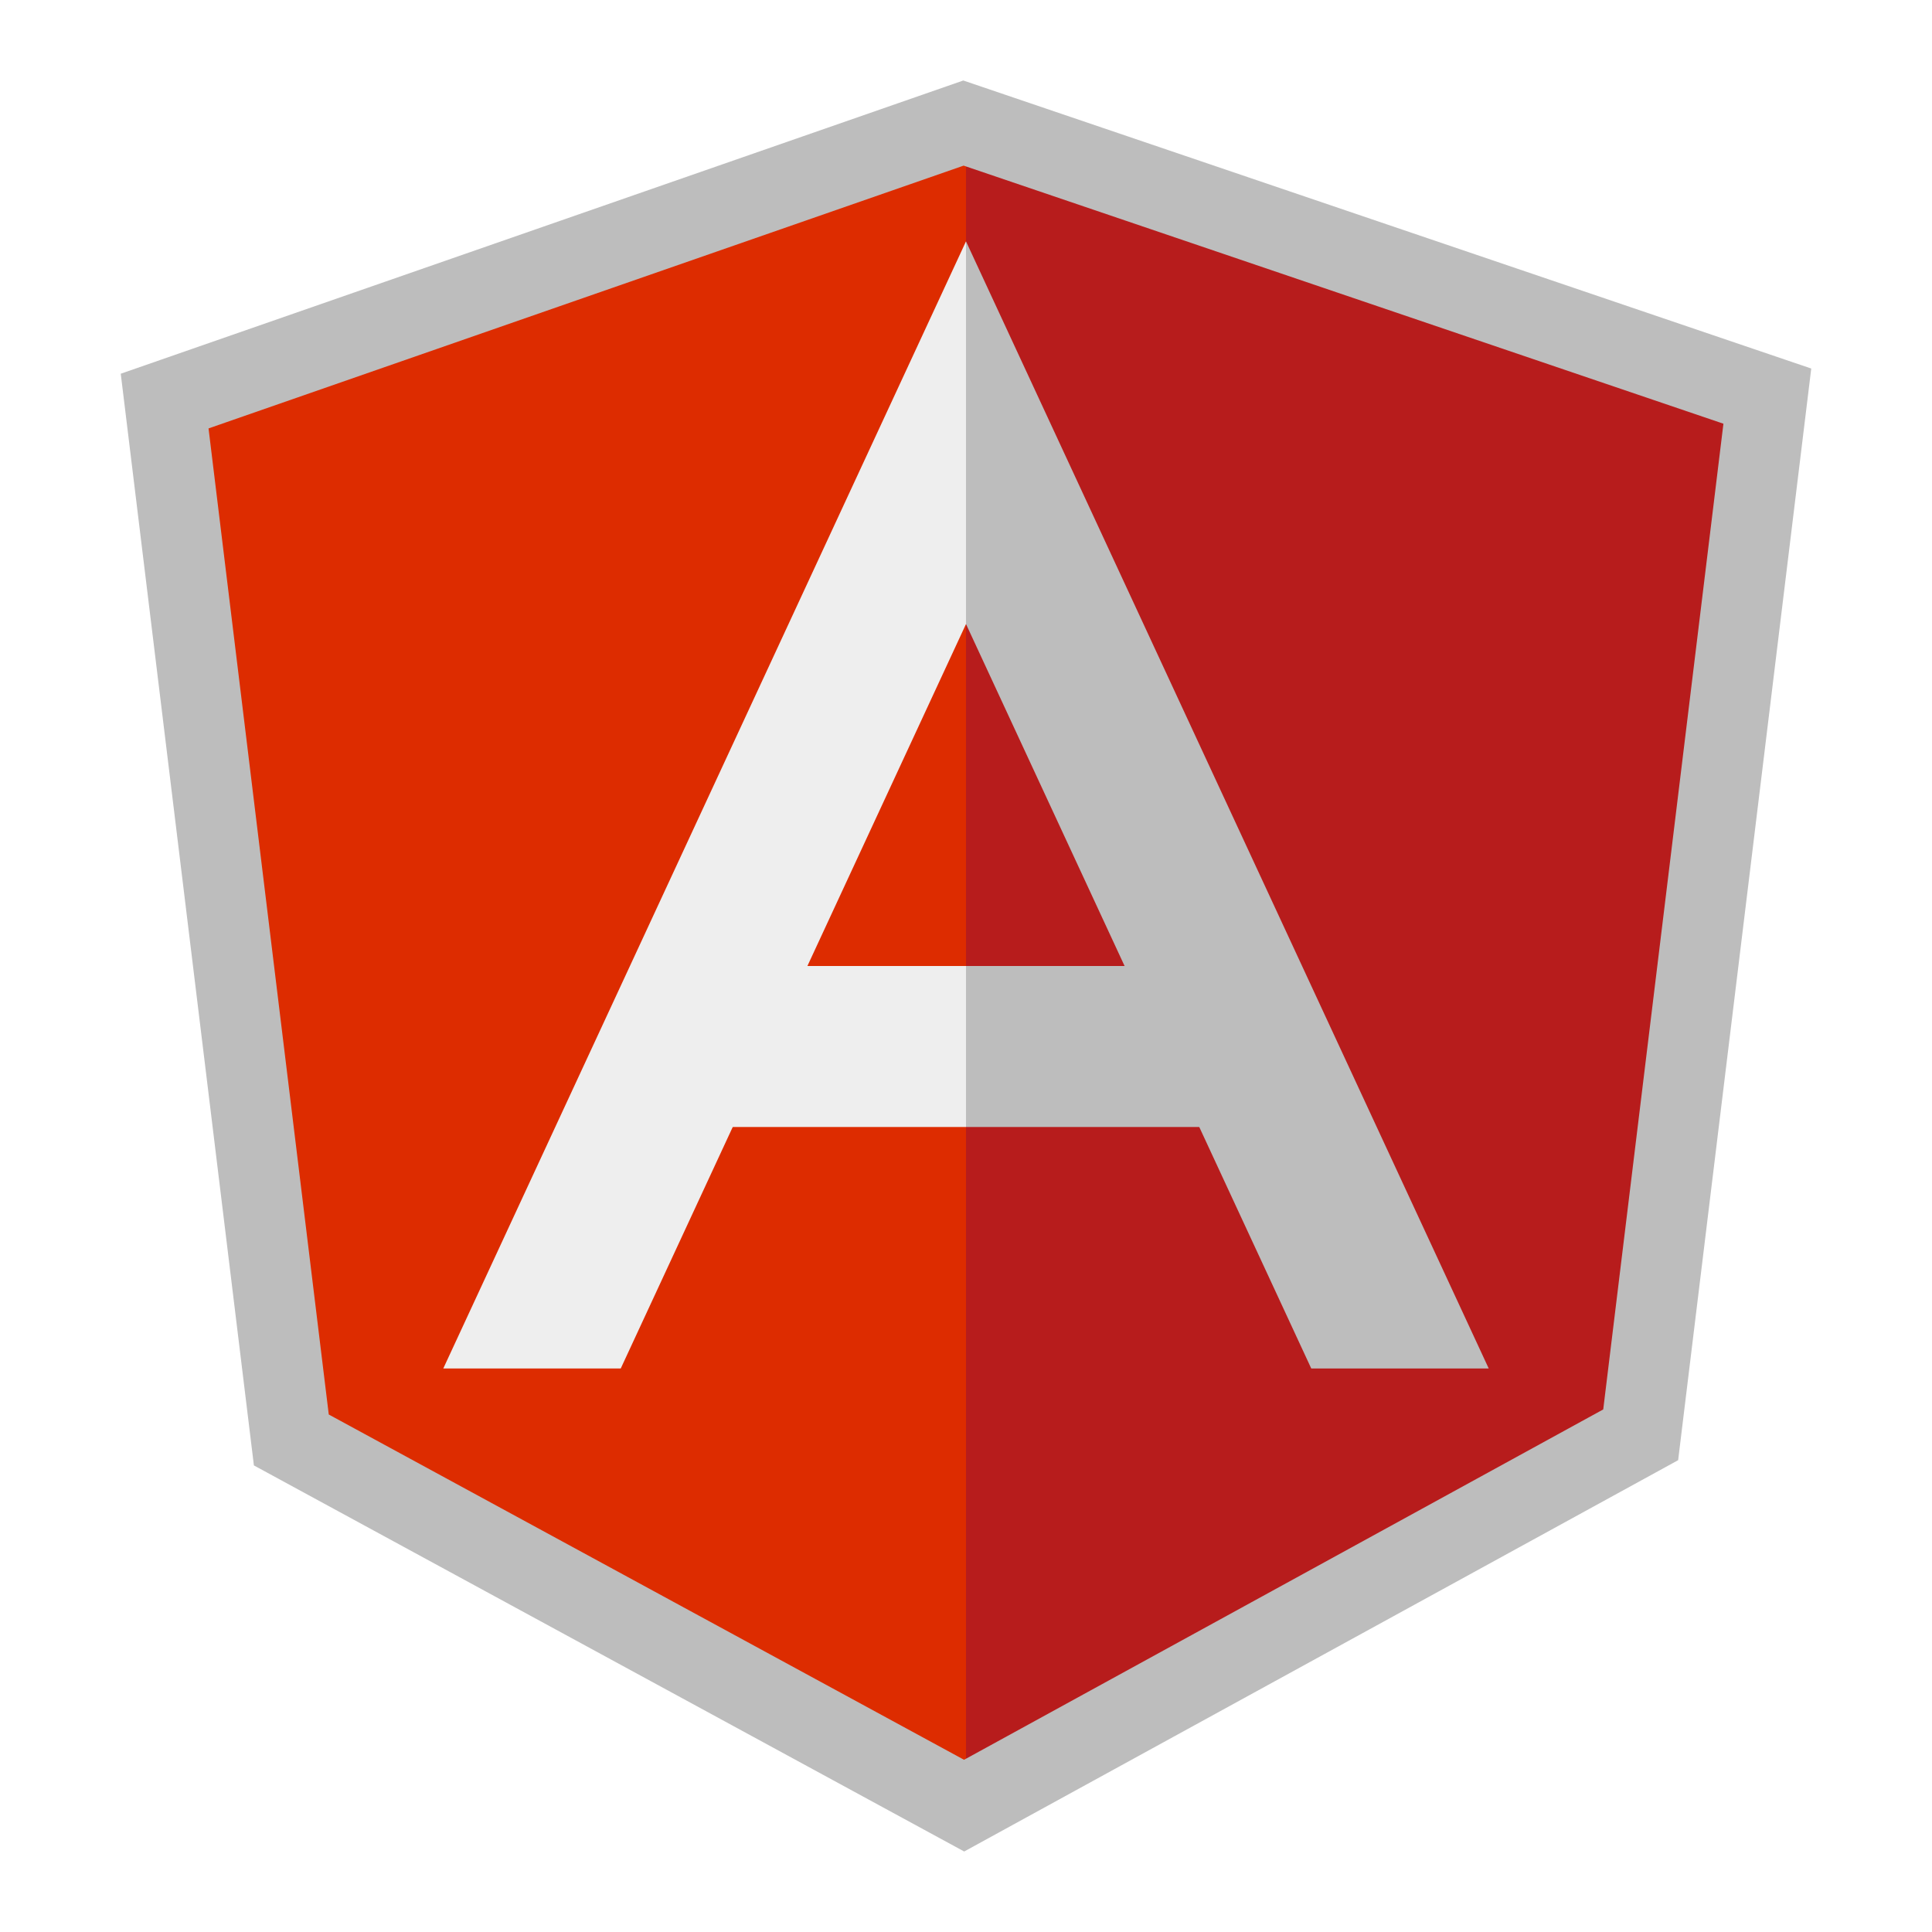
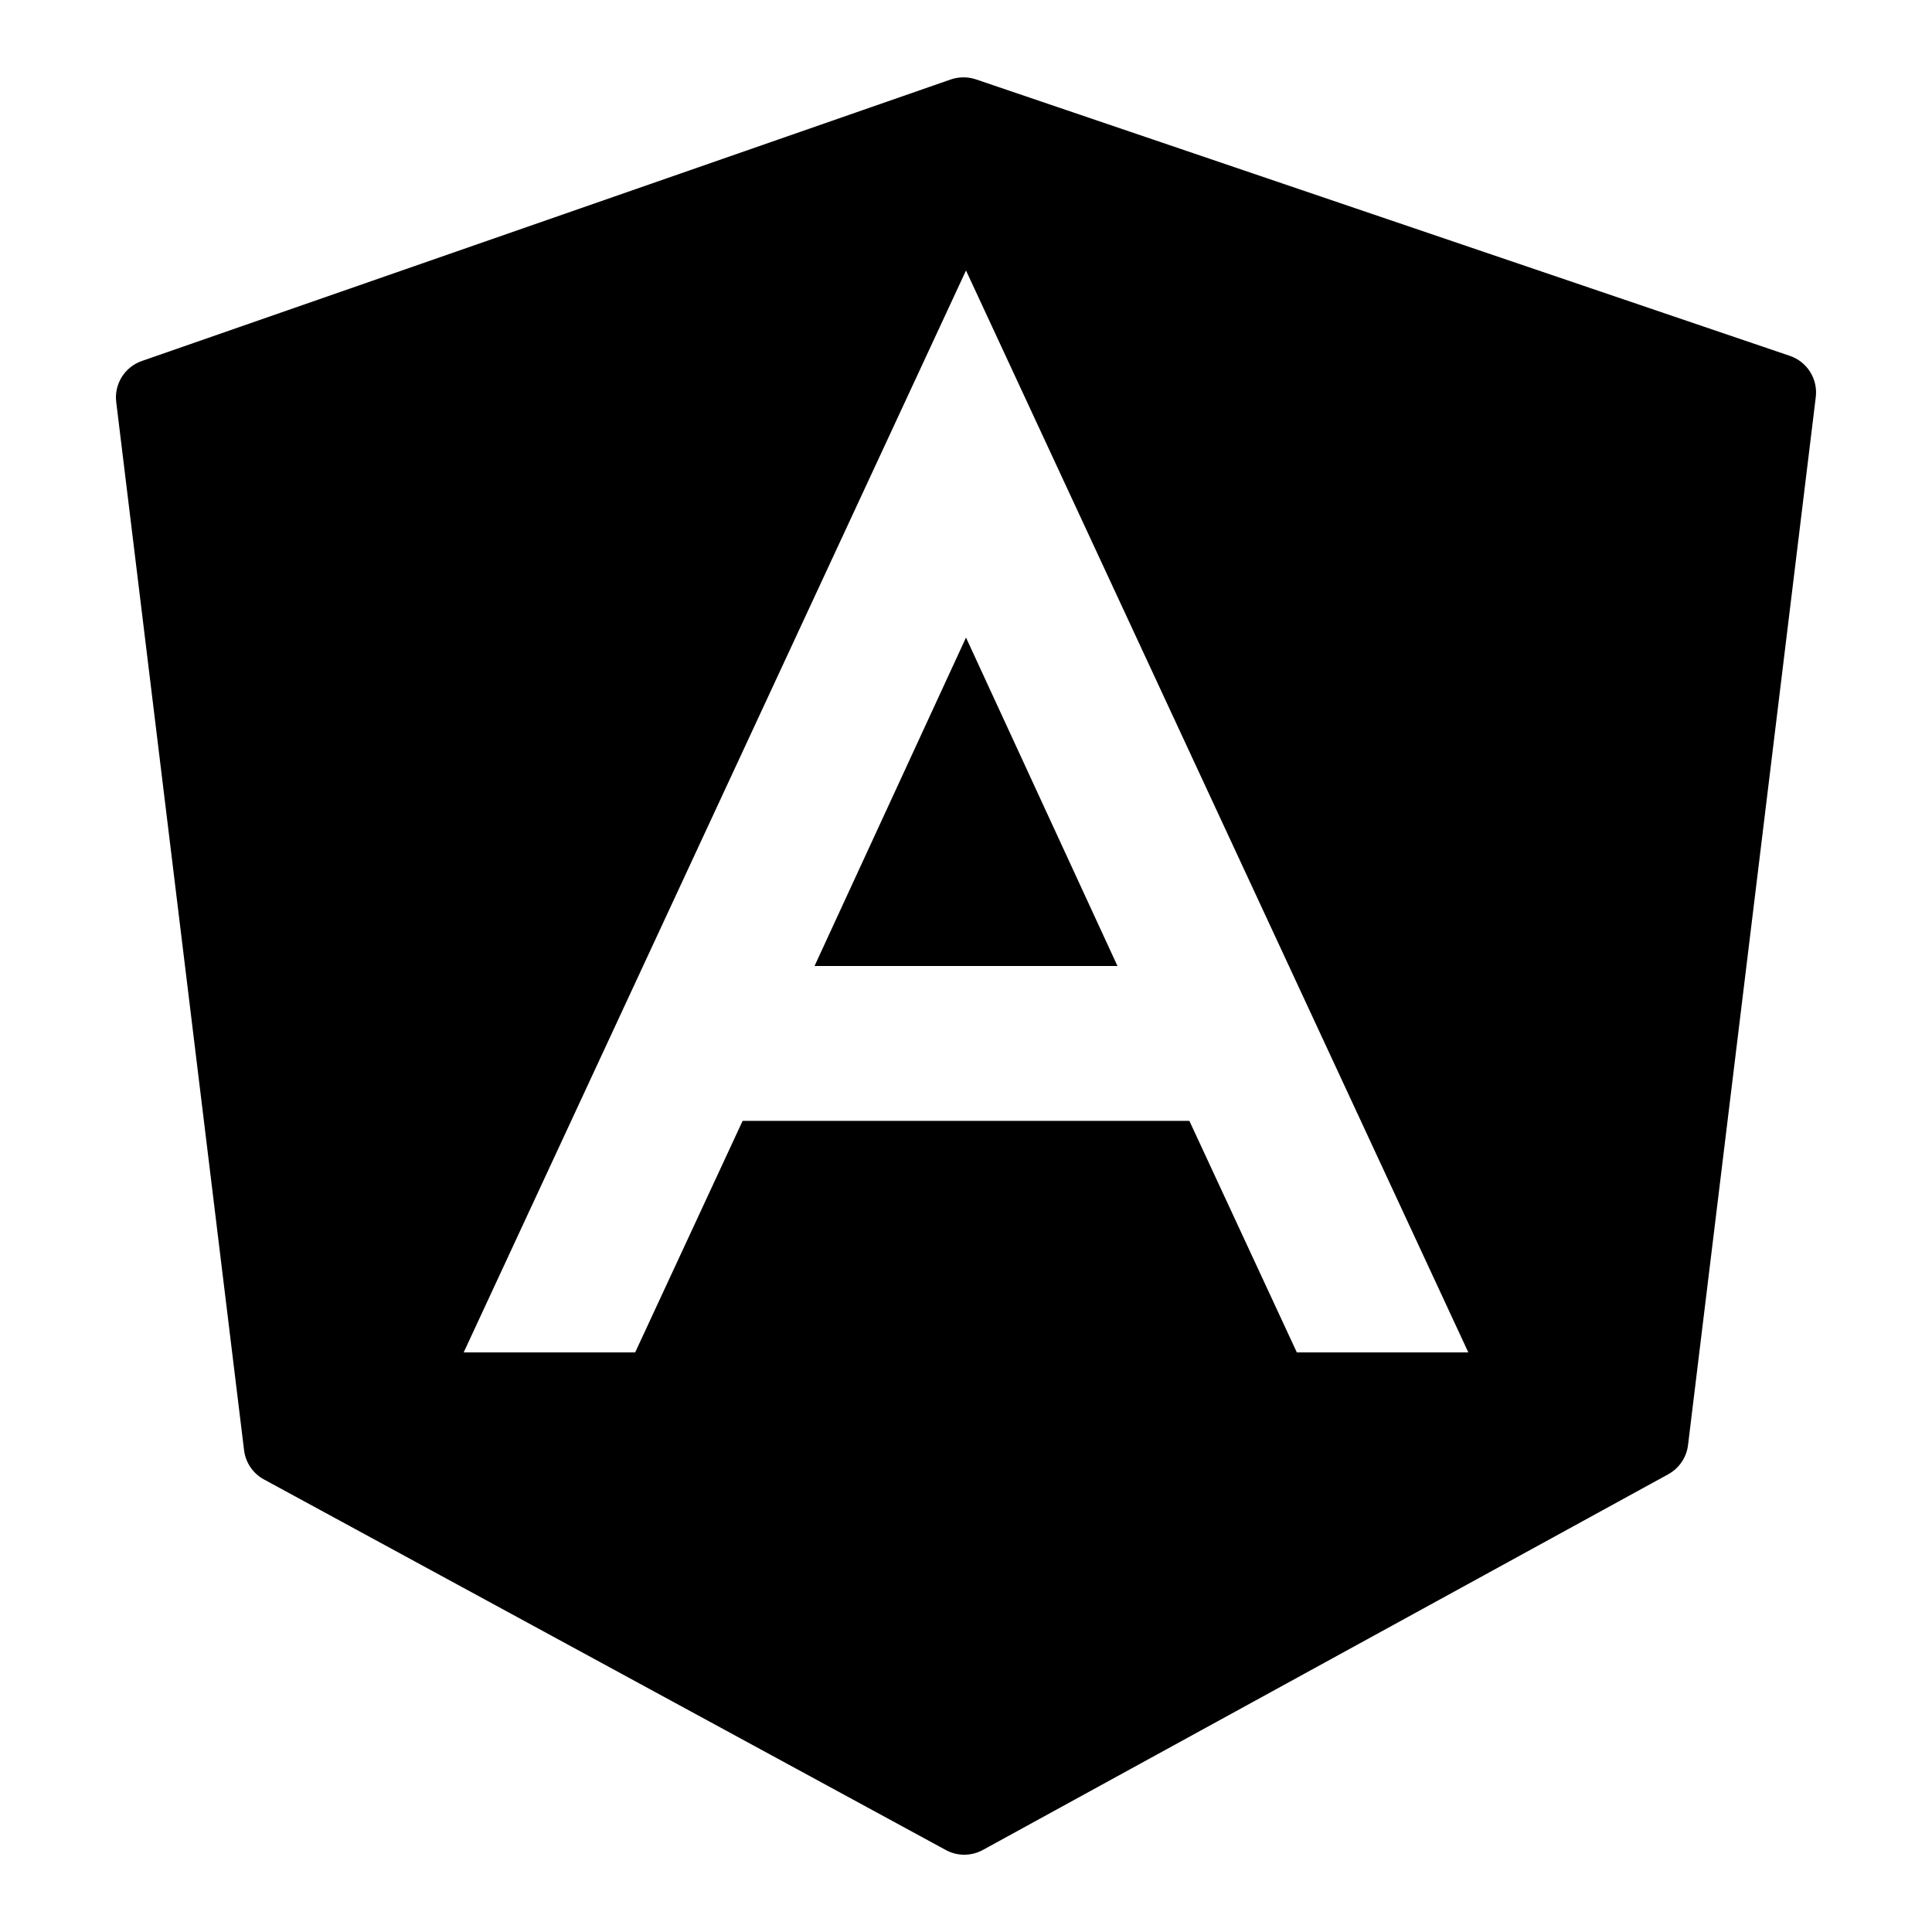
- <svg xmlns="http://www.w3.org/2000/svg" viewBox="0 0 48 48" width="480px" height="480px">
-   <path fill="#bdbdbd" d="M23.933 2L3 9.285 6.308 36.408 23.955 46 41.693 36.278 45 9.156z" />
-   <path fill="#b71c1c" d="M42.818 10.527L24 4.135 24 43.695 39.832 35.017z" />
-   <path fill="#dd2c00" d="M23.941 4.115L5.181 10.644 8.168 35.143 23.951 43.721 24 43.695 24 4.135z" />
-   <path fill="#bdbdbd" d="M24 5.996L24 15.504 32.578 34 36.987 34z" />
-   <path fill="#eee" d="M11.013 34L15.422 34 24 15.504 24 5.996z" />
-   <path fill="#bdbdbd" d="M24 24H30V28H24z" />
-   <path fill="#eee" d="M18 24H24V28H18z" />
+ <svg xmlns="http://www.w3.org/2000/svg" fill="#000000" viewBox="0 0 50 50" width="100px" height="100px">
+   <path d="M 24.93 2.002 C 24.82 2.002 24.709 2.021 24.604 2.057 L 3.672 9.342 C 3.228 9.496 2.95 9.939 3.008 10.406 L 6.316 37.529 C 6.355 37.85 6.545 38.133 6.83 38.287 L 24.479 47.879 C 24.627 47.96 24.791 48 24.955 48 C 25.12 48 25.287 47.959 25.436 47.877 L 43.174 38.154 C 43.456 37.999 43.648 37.717 43.686 37.398 L 46.992 10.277 C 47.05 9.808 46.769 9.361 46.32 9.209 L 25.254 2.053 C 25.149 2.018 25.04 2.001 24.93 2.002 z M 25 7 L 38 35 L 33.562 35 L 30.781 29.008 L 19.219 29.008 L 16.438 35 L 12 35 L 25 7 z M 25 16.5 L 21.08 25 L 28.92 25 L 25 16.5 z" />
</svg>
